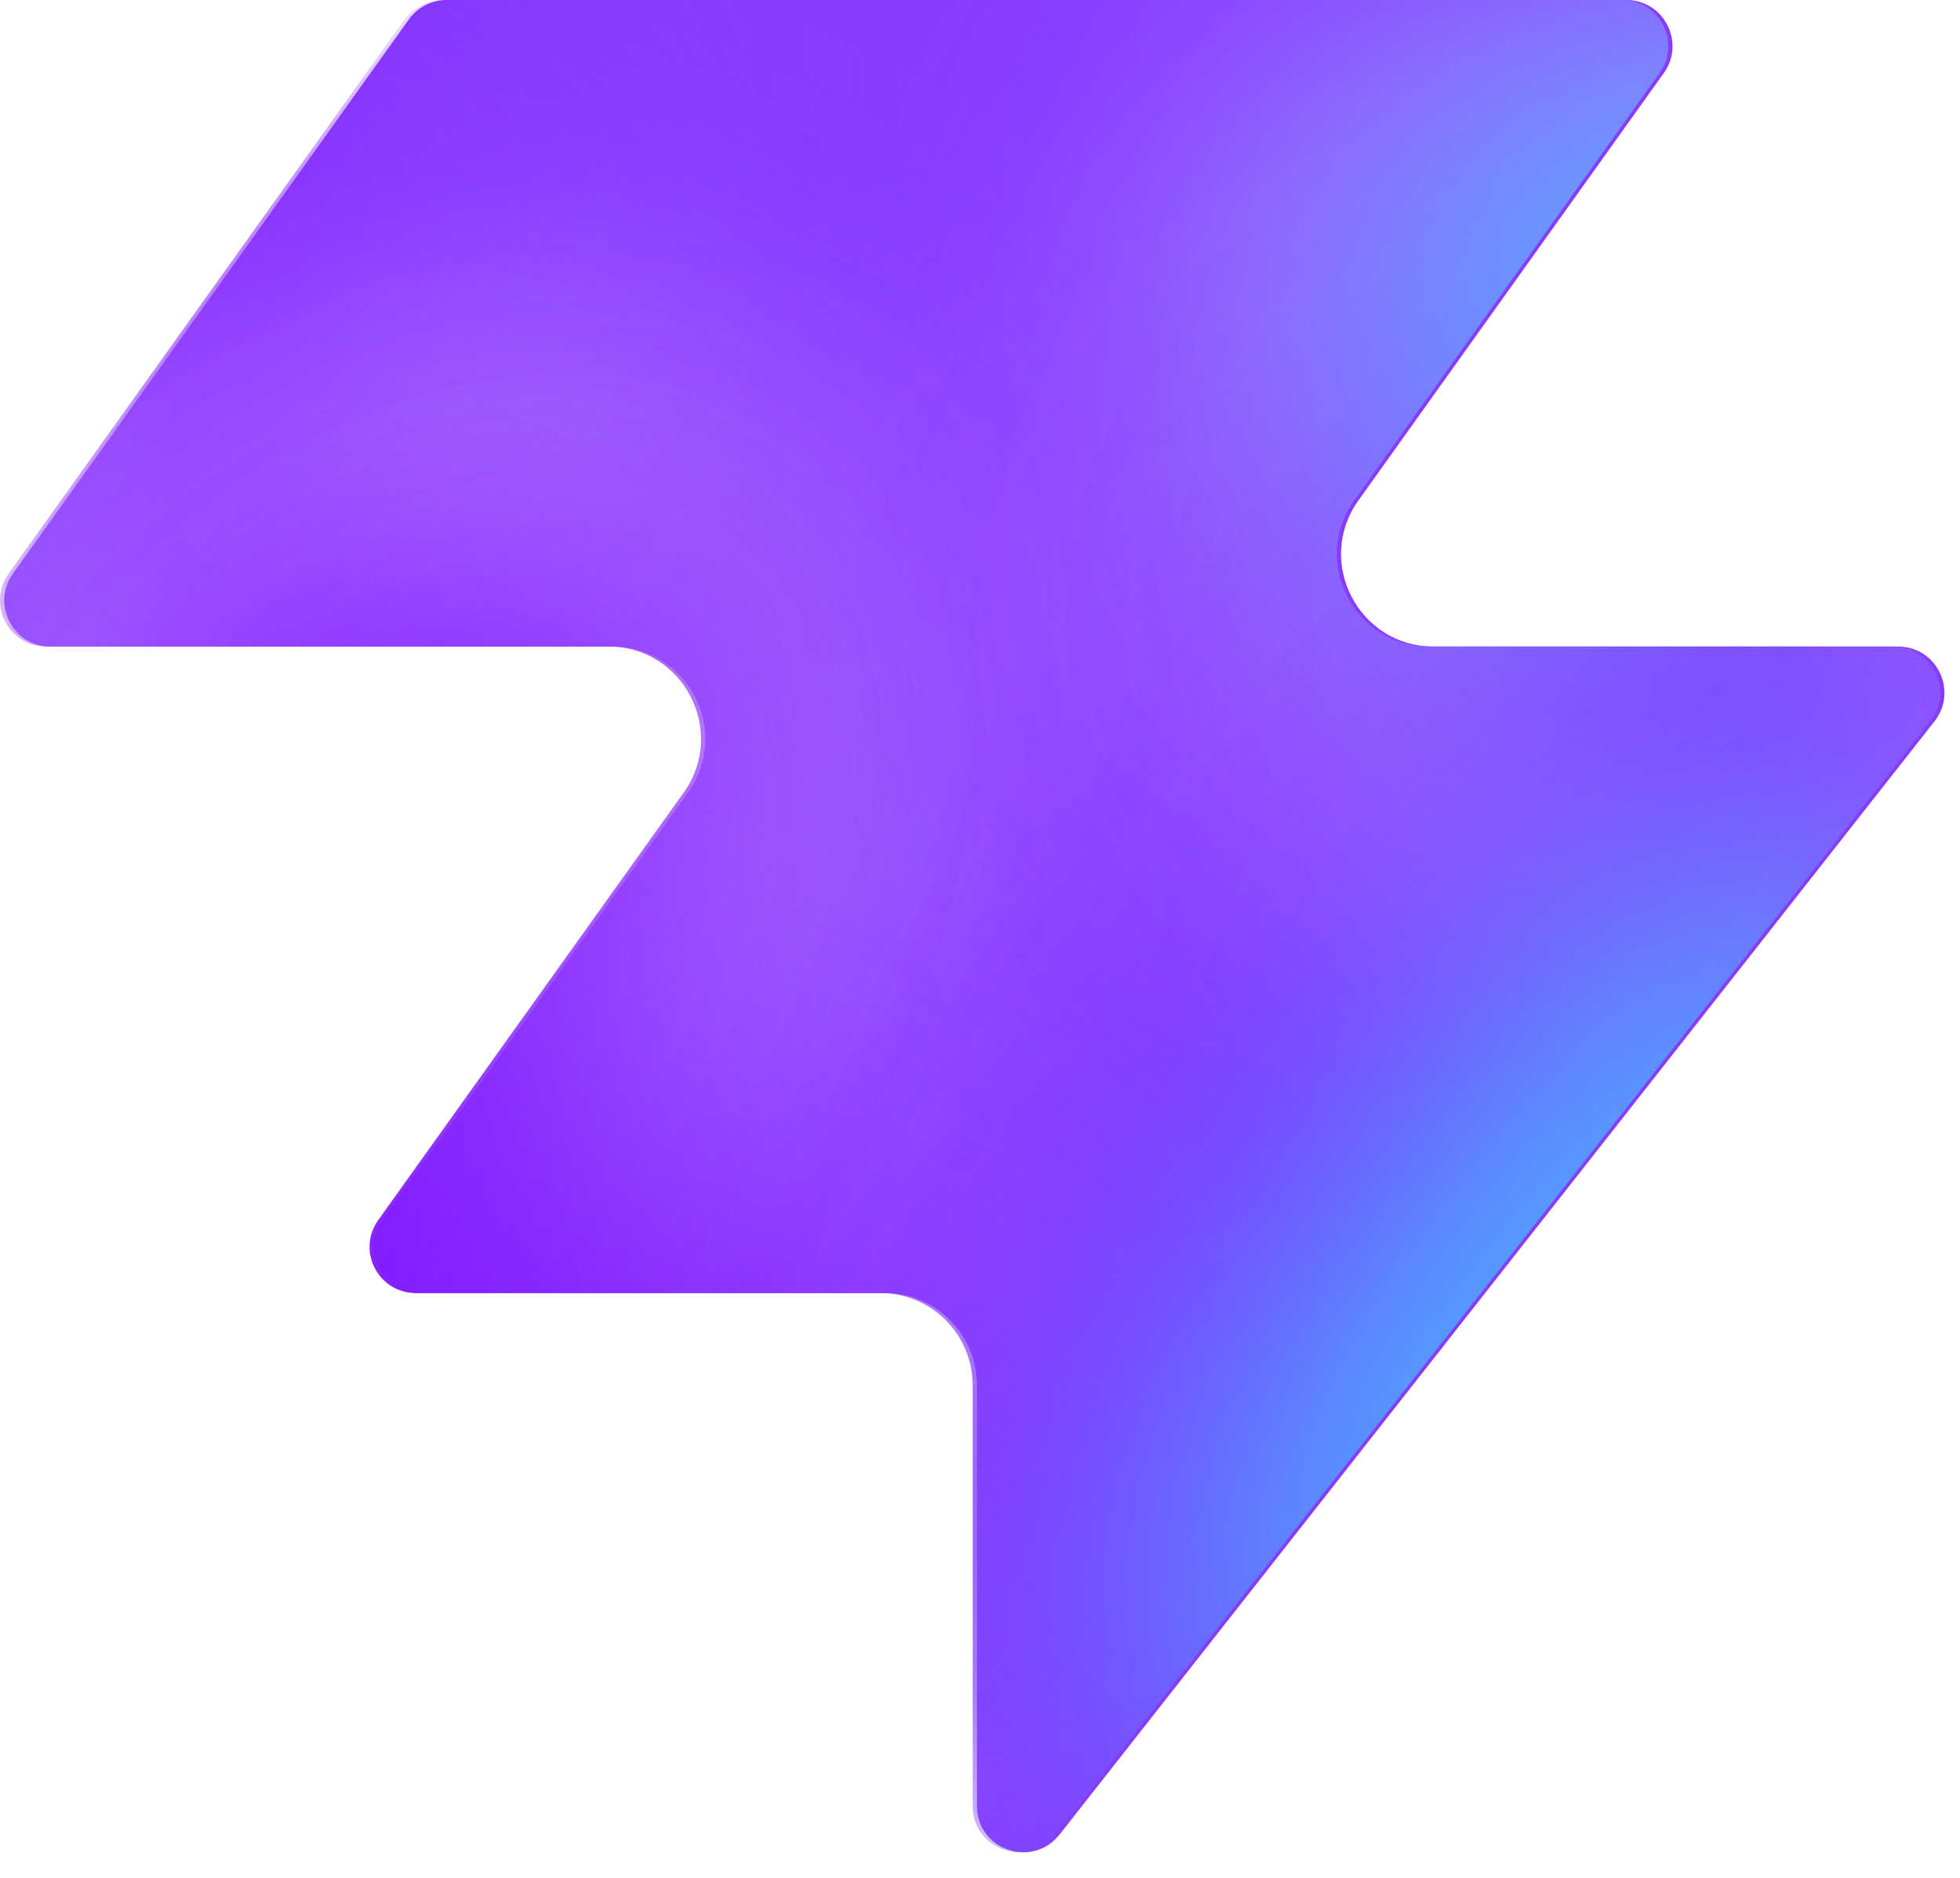
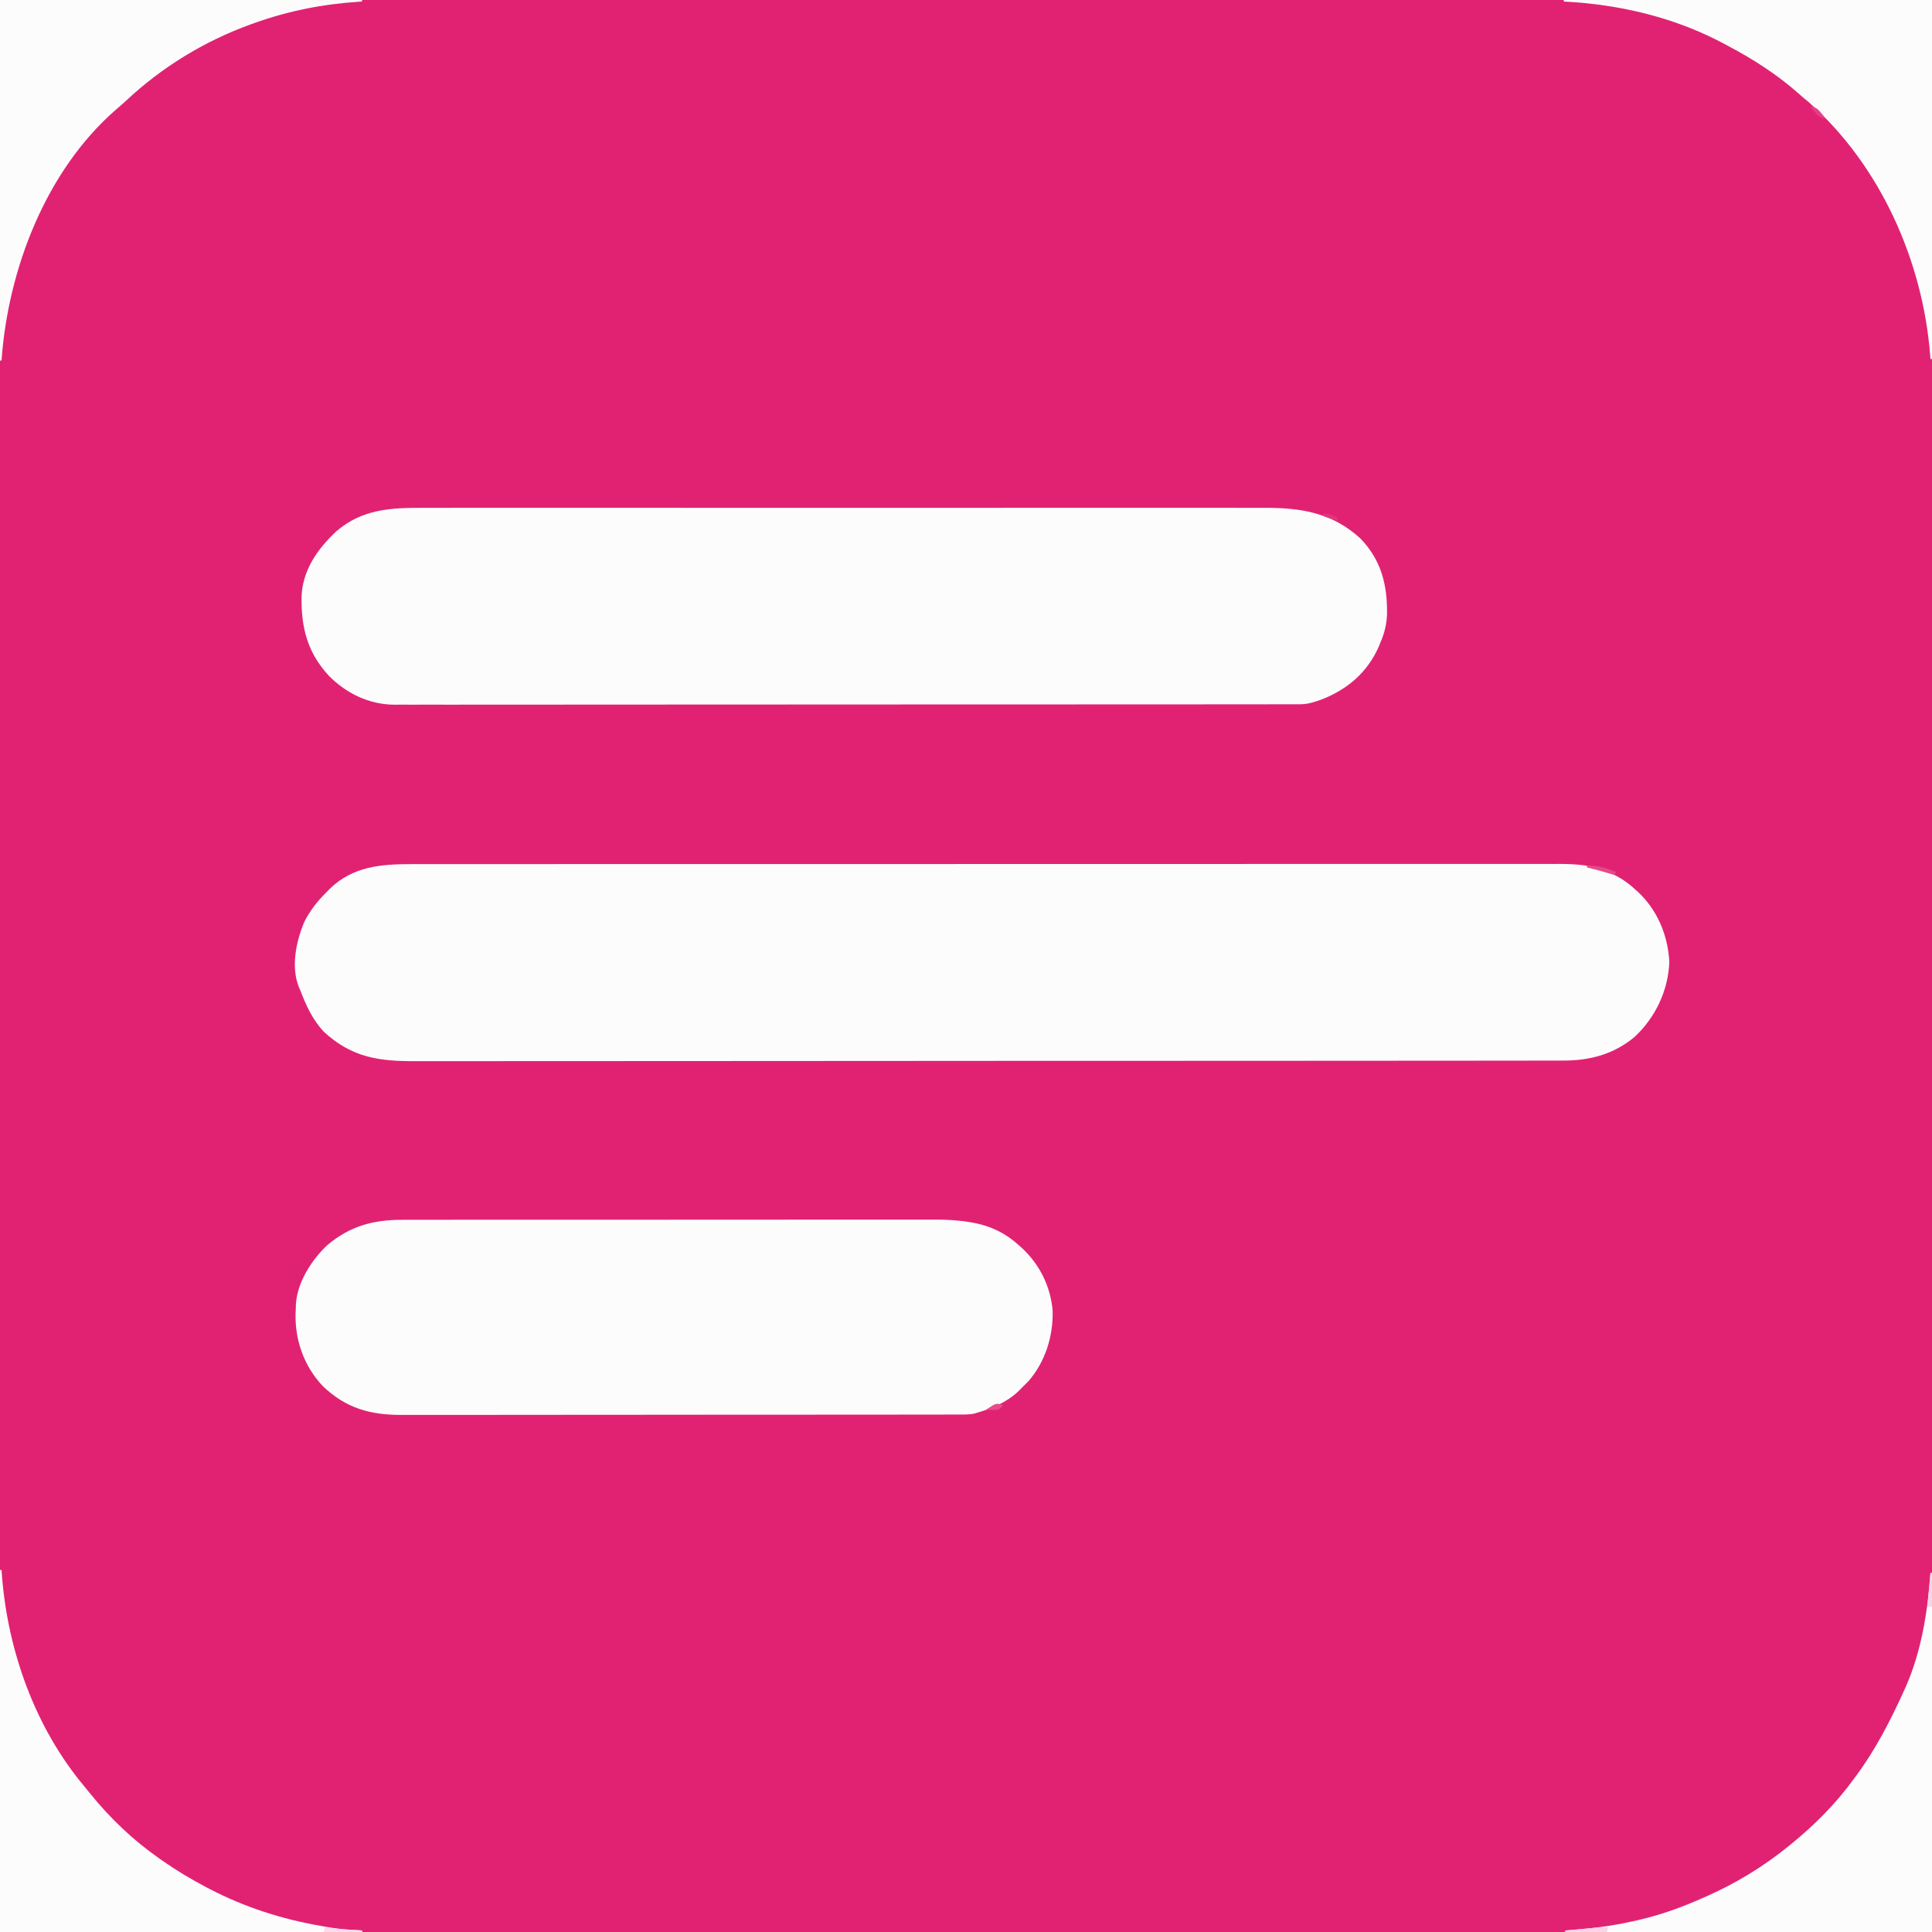
- <svg xmlns="http://www.w3.org/2000/svg" width="48" height="46" fill="none" viewBox="0 0 48 46">
-   <path fill="#863bff" d="M25.946 44.938c-.664.845-2.021.375-2.021-.698V33.937a2.26 2.26 0 0 0-2.262-2.262H10.287c-.92 0-1.456-1.04-.92-1.788l7.48-10.471c1.07-1.497 0-3.578-1.842-3.578H1.237c-.92 0-1.456-1.04-.92-1.788L10.013.474c.214-.297.556-.474.92-.474h28.894c.92 0 1.456 1.04.92 1.788l-7.48 10.471c-1.07 1.498 0 3.579 1.842 3.579h11.377c.943 0 1.473 1.088.89 1.83L25.947 44.94z" style="fill:#863bff;fill:color(display-p3 .525 .23 1);fill-opacity:1" />
-   <mask id="a" width="48" height="46" x="0" y="0" maskUnits="userSpaceOnUse" style="mask-type:alpha">
-     <path fill="#000" d="M25.842 44.938c-.664.844-2.021.375-2.021-.698V33.937a2.26 2.26 0 0 0-2.262-2.262H10.183c-.92 0-1.456-1.04-.92-1.788l7.48-10.471c1.07-1.498 0-3.579-1.842-3.579H1.133c-.92 0-1.456-1.04-.92-1.787L9.91.473c.214-.297.556-.474.92-.474h28.894c.92 0 1.456 1.04.92 1.788l-7.48 10.471c-1.07 1.498 0 3.578 1.842 3.578h11.377c.943 0 1.473 1.088.89 1.832L25.843 44.94z" style="fill:#000;fill-opacity:1" />
-   </mask>
-   <g mask="url(#a)">
-     <g filter="url(#b)">
-       <ellipse cx="5.508" cy="14.704" fill="#ede6ff" rx="5.508" ry="14.704" style="fill:#ede6ff;fill:color(display-p3 .927 .903 1);fill-opacity:1" transform="matrix(.00324 1 1 -.00324 -4.47 31.516)" />
-     </g>
-     <g filter="url(#c)">
-       <ellipse cx="10.399" cy="29.851" fill="#ede6ff" rx="10.399" ry="29.851" style="fill:#ede6ff;fill:color(display-p3 .927 .903 1);fill-opacity:1" transform="matrix(.00324 1 1 -.00324 -39.328 7.883)" />
-     </g>
-     <g filter="url(#d)">
-       <ellipse cx="5.508" cy="30.487" fill="#7e14ff" rx="5.508" ry="30.487" style="fill:#7e14ff;fill:color(display-p3 .492 .077 1);fill-opacity:1" transform="rotate(89.814 -25.913 -14.639)scale(1 -1)" />
-     </g>
-     <g filter="url(#e)">
-       <ellipse cx="5.508" cy="30.599" fill="#7e14ff" rx="5.508" ry="30.599" style="fill:#7e14ff;fill:color(display-p3 .492 .077 1);fill-opacity:1" transform="rotate(89.814 -32.644 -3.334)scale(1 -1)" />
-     </g>
-     <g filter="url(#f)">
-       <ellipse cx="5.508" cy="30.599" fill="#7e14ff" rx="5.508" ry="30.599" style="fill:#7e14ff;fill:color(display-p3 .492 .077 1);fill-opacity:1" transform="matrix(.00324 1 1 -.00324 -34.34 30.47)" />
-     </g>
-     <g filter="url(#g)">
-       <ellipse cx="14.072" cy="22.078" fill="#ede6ff" rx="14.072" ry="22.078" style="fill:#ede6ff;fill:color(display-p3 .927 .903 1);fill-opacity:1" transform="rotate(93.35 24.506 48.493)scale(-1 1)" />
-     </g>
-     <g filter="url(#h)">
-       <ellipse cx="3.47" cy="21.501" fill="#7e14ff" rx="3.47" ry="21.501" style="fill:#7e14ff;fill:color(display-p3 .492 .077 1);fill-opacity:1" transform="rotate(89.009 28.708 47.59)scale(-1 1)" />
-     </g>
-     <g filter="url(#i)">
-       <ellipse cx="3.47" cy="21.501" fill="#7e14ff" rx="3.47" ry="21.501" style="fill:#7e14ff;fill:color(display-p3 .492 .077 1);fill-opacity:1" transform="rotate(89.009 28.708 47.59)scale(-1 1)" />
-     </g>
-     <g filter="url(#j)">
-       <ellipse cx=".387" cy="8.972" fill="#7e14ff" rx="4.407" ry="29.108" style="fill:#7e14ff;fill:color(display-p3 .492 .077 1);fill-opacity:1" transform="rotate(39.51 .387 8.972)" />
-     </g>
-     <g filter="url(#k)">
-       <ellipse cx="47.523" cy="-6.092" fill="#7e14ff" rx="4.407" ry="29.108" style="fill:#7e14ff;fill:color(display-p3 .492 .077 1);fill-opacity:1" transform="rotate(37.892 47.523 -6.092)" />
-     </g>
-     <g filter="url(#l)">
-       <ellipse cx="41.412" cy="6.333" fill="#47bfff" rx="5.971" ry="9.665" style="fill:#47bfff;fill:color(display-p3 .28 .748 1);fill-opacity:1" transform="rotate(37.892 41.412 6.333)" />
-     </g>
-     <g filter="url(#m)">
-       <ellipse cx="-1.879" cy="38.332" fill="#7e14ff" rx="4.407" ry="29.108" style="fill:#7e14ff;fill:color(display-p3 .492 .077 1);fill-opacity:1" transform="rotate(37.892 -1.88 38.332)" />
-     </g>
-     <g filter="url(#n)">
-       <ellipse cx="-1.879" cy="38.332" fill="#7e14ff" rx="4.407" ry="29.108" style="fill:#7e14ff;fill:color(display-p3 .492 .077 1);fill-opacity:1" transform="rotate(37.892 -1.88 38.332)" />
-     </g>
-     <g filter="url(#o)">
-       <ellipse cx="35.651" cy="29.907" fill="#7e14ff" rx="4.407" ry="29.108" style="fill:#7e14ff;fill:color(display-p3 .492 .077 1);fill-opacity:1" transform="rotate(37.892 35.651 29.907)" />
-     </g>
-     <g filter="url(#p)">
-       <ellipse cx="38.418" cy="32.4" fill="#47bfff" rx="5.971" ry="15.297" style="fill:#47bfff;fill:color(display-p3 .28 .748 1);fill-opacity:1" transform="rotate(37.892 38.418 32.4)" />
-     </g>
-   </g>
-   <defs>
-     <filter id="b" width="60.045" height="41.654" x="-19.77" y="16.149" color-interpolation-filters="sRGB" filterUnits="userSpaceOnUse">
-       <feFlood flood-opacity="0" result="BackgroundImageFix" />
-       <feBlend in="SourceGraphic" in2="BackgroundImageFix" result="shape" />
-       <feGaussianBlur result="effect1_foregroundBlur_2002_17158" stdDeviation="7.659" />
-     </filter>
-     <filter id="c" width="90.34" height="51.437" x="-54.613" y="-7.533" color-interpolation-filters="sRGB" filterUnits="userSpaceOnUse">
-       <feFlood flood-opacity="0" result="BackgroundImageFix" />
-       <feBlend in="SourceGraphic" in2="BackgroundImageFix" result="shape" />
-       <feGaussianBlur result="effect1_foregroundBlur_2002_17158" stdDeviation="7.659" />
-     </filter>
-     <filter id="d" width="79.355" height="29.4" x="-49.64" y="2.03" color-interpolation-filters="sRGB" filterUnits="userSpaceOnUse">
-       <feFlood flood-opacity="0" result="BackgroundImageFix" />
-       <feBlend in="SourceGraphic" in2="BackgroundImageFix" result="shape" />
-       <feGaussianBlur result="effect1_foregroundBlur_2002_17158" stdDeviation="4.596" />
-     </filter>
-     <filter id="e" width="79.579" height="29.4" x="-45.045" y="20.029" color-interpolation-filters="sRGB" filterUnits="userSpaceOnUse">
-       <feFlood flood-opacity="0" result="BackgroundImageFix" />
-       <feBlend in="SourceGraphic" in2="BackgroundImageFix" result="shape" />
-       <feGaussianBlur result="effect1_foregroundBlur_2002_17158" stdDeviation="4.596" />
-     </filter>
-     <filter id="f" width="79.579" height="29.4" x="-43.513" y="21.178" color-interpolation-filters="sRGB" filterUnits="userSpaceOnUse">
-       <feFlood flood-opacity="0" result="BackgroundImageFix" />
-       <feBlend in="SourceGraphic" in2="BackgroundImageFix" result="shape" />
-       <feGaussianBlur result="effect1_foregroundBlur_2002_17158" stdDeviation="4.596" />
-     </filter>
-     <filter id="g" width="74.749" height="58.852" x="15.756" y="-17.901" color-interpolation-filters="sRGB" filterUnits="userSpaceOnUse">
-       <feFlood flood-opacity="0" result="BackgroundImageFix" />
-       <feBlend in="SourceGraphic" in2="BackgroundImageFix" result="shape" />
-       <feGaussianBlur result="effect1_foregroundBlur_2002_17158" stdDeviation="7.659" />
-     </filter>
-     <filter id="h" width="61.377" height="25.362" x="23.548" y="2.284" color-interpolation-filters="sRGB" filterUnits="userSpaceOnUse">
-       <feFlood flood-opacity="0" result="BackgroundImageFix" />
-       <feBlend in="SourceGraphic" in2="BackgroundImageFix" result="shape" />
-       <feGaussianBlur result="effect1_foregroundBlur_2002_17158" stdDeviation="4.596" />
-     </filter>
-     <filter id="i" width="61.377" height="25.362" x="23.548" y="2.284" color-interpolation-filters="sRGB" filterUnits="userSpaceOnUse">
-       <feFlood flood-opacity="0" result="BackgroundImageFix" />
-       <feBlend in="SourceGraphic" in2="BackgroundImageFix" result="shape" />
-       <feGaussianBlur result="effect1_foregroundBlur_2002_17158" stdDeviation="4.596" />
-     </filter>
-     <filter id="j" width="56.045" height="63.649" x="-27.636" y="-22.853" color-interpolation-filters="sRGB" filterUnits="userSpaceOnUse">
-       <feFlood flood-opacity="0" result="BackgroundImageFix" />
-       <feBlend in="SourceGraphic" in2="BackgroundImageFix" result="shape" />
-       <feGaussianBlur result="effect1_foregroundBlur_2002_17158" stdDeviation="4.596" />
-     </filter>
-     <filter id="k" width="54.814" height="64.646" x="20.116" y="-38.415" color-interpolation-filters="sRGB" filterUnits="userSpaceOnUse">
-       <feFlood flood-opacity="0" result="BackgroundImageFix" />
-       <feBlend in="SourceGraphic" in2="BackgroundImageFix" result="shape" />
-       <feGaussianBlur result="effect1_foregroundBlur_2002_17158" stdDeviation="4.596" />
-     </filter>
-     <filter id="l" width="33.541" height="35.313" x="24.641" y="-11.323" color-interpolation-filters="sRGB" filterUnits="userSpaceOnUse">
-       <feFlood flood-opacity="0" result="BackgroundImageFix" />
-       <feBlend in="SourceGraphic" in2="BackgroundImageFix" result="shape" />
-       <feGaussianBlur result="effect1_foregroundBlur_2002_17158" stdDeviation="4.596" />
-     </filter>
-     <filter id="m" width="54.814" height="64.646" x="-29.286" y="6.009" color-interpolation-filters="sRGB" filterUnits="userSpaceOnUse">
-       <feFlood flood-opacity="0" result="BackgroundImageFix" />
-       <feBlend in="SourceGraphic" in2="BackgroundImageFix" result="shape" />
-       <feGaussianBlur result="effect1_foregroundBlur_2002_17158" stdDeviation="4.596" />
-     </filter>
-     <filter id="n" width="54.814" height="64.646" x="-29.286" y="6.009" color-interpolation-filters="sRGB" filterUnits="userSpaceOnUse">
-       <feFlood flood-opacity="0" result="BackgroundImageFix" />
-       <feBlend in="SourceGraphic" in2="BackgroundImageFix" result="shape" />
-       <feGaussianBlur result="effect1_foregroundBlur_2002_17158" stdDeviation="4.596" />
-     </filter>
-     <filter id="o" width="54.814" height="64.646" x="8.244" y="-2.416" color-interpolation-filters="sRGB" filterUnits="userSpaceOnUse">
-       <feFlood flood-opacity="0" result="BackgroundImageFix" />
-       <feBlend in="SourceGraphic" in2="BackgroundImageFix" result="shape" />
-       <feGaussianBlur result="effect1_foregroundBlur_2002_17158" stdDeviation="4.596" />
-     </filter>
-     <filter id="p" width="39.409" height="43.623" x="18.713" y="10.588" color-interpolation-filters="sRGB" filterUnits="userSpaceOnUse">
-       <feFlood flood-opacity="0" result="BackgroundImageFix" />
-       <feBlend in="SourceGraphic" in2="BackgroundImageFix" result="shape" />
-       <feGaussianBlur result="effect1_foregroundBlur_2002_17158" stdDeviation="4.596" />
-     </filter>
-   </defs>
+ <svg xmlns="http://www.w3.org/2000/svg" version="1.1" width="1254" height="1254">
+   <path d="M0 0 C413.82 0 827.64 0 1254 0 C1254 413.82 1254 827.64 1254 1254 C840.18 1254 426.36 1254 0 1254 C0 840.18 0 426.36 0 0 Z " fill="#E12273" transform="translate(0,0)" />
+   <path d="M0 0 C1.31 -0 2.61 -0 3.96 -0.01 C7.57 -0.01 11.17 -0.01 14.78 -0.01 C18.71 -0 22.65 -0.01 26.58 -0.01 C33.46 -0.02 40.35 -0.02 47.23 -0.02 C57.47 -0.02 67.71 -0.02 77.94 -0.03 C97.29 -0.04 116.64 -0.04 135.99 -0.04 C150.93 -0.04 165.87 -0.04 180.81 -0.04 C185.11 -0.05 189.41 -0.05 193.72 -0.05 C194.79 -0.05 195.86 -0.05 196.96 -0.05 C227.04 -0.05 257.11 -0.06 287.19 -0.06 C288.89 -0.06 288.89 -0.06 290.63 -0.06 C296.37 -0.06 302.12 -0.06 307.86 -0.06 C309 -0.06 310.15 -0.06 311.32 -0.06 C313.63 -0.06 315.94 -0.06 318.24 -0.06 C354.16 -0.06 390.07 -0.06 425.98 -0.08 C466.33 -0.09 506.69 -0.1 547.04 -0.1 C551.34 -0.1 555.64 -0.1 559.95 -0.1 C561.54 -0.1 561.54 -0.1 563.16 -0.1 C580.2 -0.1 597.25 -0.11 614.3 -0.11 C631.43 -0.12 648.56 -0.12 665.69 -0.12 C675.86 -0.11 686.04 -0.12 696.21 -0.13 C703.01 -0.13 709.81 -0.13 716.61 -0.12 C720.49 -0.12 724.36 -0.12 728.23 -0.13 C732.41 -0.14 736.59 -0.13 740.76 -0.12 C741.96 -0.13 743.15 -0.13 744.38 -0.14 C755.39 -0.09 766.68 0.52 776.76 5.32 C777.43 5.62 778.1 5.93 778.79 6.25 C784.29 8.86 788.97 11.99 793.45 16.13 C794.13 16.73 794.81 17.34 795.52 17.96 C808.2 29.8 814.98 46.11 815.95 63.32 C815.31 82 806.96 99.46 793.45 112.13 C779.79 123.5 764.24 127.6 746.75 127.51 C745.41 127.52 744.06 127.52 742.71 127.53 C739.02 127.54 735.34 127.54 731.65 127.53 C727.63 127.53 723.62 127.54 719.6 127.55 C712.56 127.57 705.53 127.57 698.49 127.57 C688.03 127.56 677.57 127.57 667.1 127.59 C647.33 127.62 627.55 127.63 607.78 127.63 C592.51 127.63 577.24 127.64 561.97 127.65 C557.57 127.65 553.17 127.65 548.78 127.65 C547.68 127.66 546.59 127.66 545.46 127.66 C514.72 127.68 483.98 127.69 453.23 127.69 C452.08 127.69 450.92 127.69 449.72 127.69 C443.85 127.69 437.98 127.69 432.1 127.68 C430.35 127.68 430.35 127.68 428.57 127.68 C426.21 127.68 423.85 127.68 421.49 127.68 C384.79 127.68 348.08 127.71 311.38 127.75 C270.14 127.79 228.9 127.82 187.65 127.82 C183.26 127.81 178.86 127.81 174.46 127.81 C172.83 127.81 172.83 127.81 171.18 127.81 C153.76 127.81 136.33 127.83 118.91 127.86 C101.4 127.88 83.89 127.89 66.38 127.87 C55.98 127.86 45.59 127.86 35.19 127.89 C28.23 127.91 21.28 127.91 14.33 127.88 C10.37 127.87 6.42 127.87 2.46 127.89 C-21.42 128.03 -39.18 125.63 -57.43 108.75 C-64.57 101.07 -68.89 91.84 -72.55 82.13 C-73.04 81.02 -73.04 81.02 -73.53 79.9 C-78.86 66.67 -75.37 50.27 -70.05 37.52 C-66.26 30.03 -61.5 24.01 -55.55 18.13 C-54.87 17.42 -54.18 16.71 -53.47 15.98 C-38.35 1.34 -19.97 -0.03 0 0 Z " fill="#FDFCFC" transform="translate(267.5547,560.8714)" />
+   <path d="M0 0 C2.43 -0 4.87 -0.01 7.3 -0.01 C12.58 -0.02 17.86 -0.02 23.15 -0.02 C31 -0.01 38.85 -0.01 46.71 -0.02 C60.74 -0.04 74.77 -0.04 88.8 -0.03 C101.08 -0.02 113.35 -0.02 125.63 -0.02 C126.86 -0.02 126.86 -0.02 128.1 -0.02 C131.41 -0.02 134.72 -0.02 138.03 -0.02 C169.06 -0.03 200.09 -0.02 231.12 -0.01 C258.67 0.01 286.23 0 313.78 -0.01 C344.75 -0.03 375.72 -0.03 406.69 -0.02 C410 -0.02 413.3 -0.02 416.6 -0.02 C417.42 -0.02 418.23 -0.02 419.07 -0.02 C431.34 -0.02 443.61 -0.02 455.87 -0.03 C469.83 -0.04 483.78 -0.03 497.74 -0.02 C505.54 -0.01 513.35 -0.01 521.15 -0.02 C526.99 -0.03 532.82 -0.02 538.65 -0.01 C541.01 -0 543.36 -0 545.72 -0.01 C569.8 -0.08 590.06 3.12 608.44 20.07 C621.83 34.09 625.78 50.17 625.53 68.81 C625.3 75.51 623.93 81.23 621.25 87.38 C620.85 88.37 620.45 89.36 620.04 90.37 C612.58 107.01 599.87 117.77 583.13 124.38 C578.32 126.11 574.04 127.51 568.92 127.51 C567.62 127.51 567.62 127.51 566.3 127.52 C565.35 127.52 564.4 127.51 563.42 127.51 C562.41 127.51 561.39 127.52 560.35 127.52 C556.92 127.52 553.49 127.52 550.07 127.52 C547.6 127.52 545.13 127.53 542.66 127.53 C536.56 127.54 530.46 127.54 524.37 127.54 C517.07 127.54 509.77 127.55 502.47 127.56 C484.83 127.57 467.18 127.58 449.54 127.58 C441.19 127.58 432.85 127.59 424.5 127.59 C395.94 127.6 367.37 127.62 338.8 127.62 C337.01 127.62 335.22 127.62 333.42 127.62 C331.62 127.62 329.83 127.62 328.03 127.62 C324.42 127.62 320.81 127.62 317.21 127.62 C316.31 127.62 315.42 127.62 314.5 127.62 C285.5 127.63 256.5 127.64 227.5 127.66 C196.85 127.69 166.2 127.7 135.54 127.7 C132.18 127.7 128.81 127.7 125.45 127.7 C124.62 127.7 123.79 127.7 122.94 127.7 C109.6 127.71 96.27 127.72 82.93 127.73 C69.53 127.75 56.13 127.75 42.72 127.74 C34.76 127.74 26.8 127.74 18.83 127.76 C12.89 127.77 6.94 127.76 0.99 127.75 C-1.41 127.75 -3.82 127.75 -6.22 127.76 C-9.49 127.77 -12.76 127.76 -16.03 127.75 C-17.43 127.76 -17.43 127.76 -18.86 127.78 C-35.04 127.65 -49.76 120.59 -61.06 109.25 C-75.11 94.24 -79.32 77.84 -79.02 57.66 C-78.4 40.45 -68.62 26.61 -56.41 15.19 C-39.54 0.76 -21.05 -0.07 0 0 Z " fill="#FDFCFC" transform="translate(274.7475,329.619)" />
+   <path d="M0 0 C1.54 -0 3.08 -0.01 4.63 -0.01 C8.85 -0.02 13.07 -0.02 17.29 -0.02 C21.86 -0.01 26.42 -0.02 30.98 -0.03 C39.91 -0.04 48.84 -0.04 57.77 -0.04 C65.03 -0.04 72.29 -0.04 79.56 -0.05 C81.11 -0.05 81.11 -0.05 82.69 -0.05 C84.79 -0.05 86.9 -0.05 89 -0.05 C108.71 -0.06 128.42 -0.06 148.13 -0.05 C166.13 -0.05 184.14 -0.06 202.15 -0.08 C220.66 -0.1 239.17 -0.11 257.67 -0.1 C268.06 -0.1 278.44 -0.1 288.82 -0.12 C297.67 -0.13 306.51 -0.13 315.36 -0.12 C319.86 -0.11 324.37 -0.11 328.87 -0.12 C333.01 -0.13 337.15 -0.13 341.29 -0.12 C342.77 -0.11 344.26 -0.12 345.74 -0.13 C353.58 -0.16 361.12 0.28 368.84 1.61 C369.87 1.79 369.87 1.79 370.92 1.97 C381.89 4.05 391.54 8.74 399.8 16.26 C400.54 16.92 401.29 17.57 402.06 18.25 C413.65 29.03 420.6 43.12 422.03 58.87 C422.49 75.38 417.29 92.19 406.36 104.7 C404.86 106.24 403.34 107.76 401.8 109.26 C401.16 109.91 400.52 110.55 399.87 111.22 C392.37 118.36 382.67 122.49 372.8 125.26 C372.23 125.43 371.66 125.61 371.08 125.79 C368.14 126.4 365.37 126.39 362.36 126.39 C361.72 126.39 361.07 126.4 360.4 126.4 C358.23 126.4 356.05 126.4 353.88 126.4 C352.3 126.4 350.73 126.41 349.16 126.41 C344.83 126.42 340.5 126.42 336.17 126.42 C331.51 126.42 326.84 126.43 322.17 126.44 C311.96 126.45 301.75 126.46 291.55 126.46 C285.17 126.46 278.79 126.47 272.41 126.47 C254.75 126.48 237.09 126.49 219.43 126.5 C217.74 126.5 217.74 126.5 216.01 126.5 C214.31 126.5 214.31 126.5 212.57 126.5 C210.28 126.5 207.98 126.5 205.68 126.5 C204.54 126.5 203.4 126.5 202.23 126.5 C183.79 126.51 165.35 126.52 146.9 126.55 C127.96 126.57 109.02 126.58 90.08 126.58 C79.45 126.58 68.82 126.59 58.19 126.61 C49.13 126.62 40.07 126.63 31.02 126.62 C26.4 126.62 21.78 126.62 17.16 126.63 C12.93 126.64 8.69 126.64 4.46 126.63 C2.93 126.63 1.41 126.63 -0.12 126.64 C-20.78 126.75 -36.69 122.38 -51.8 107.82 C-63.92 94.89 -69.84 78.13 -69.36 60.51 C-69.31 59.44 -69.26 58.36 -69.2 57.26 C-69.18 56.04 -69.18 56.04 -69.15 54.8 C-68.3 40.6 -58.93 26.01 -48.87 16.51 C-34.09 4.05 -18.96 -0.05 0 0 Z " fill="#FDFCFC" transform="translate(261.2043,791.7393)" />
+   <path d="M0 0 C0.33 0 0.66 0 1 0 C1 76.89 1 153.78 1 233 C-77.54 233 -156.08 233 -237 233 C-237 232.67 -237 232.34 -237 232 C-236.12 231.94 -236.12 231.94 -235.22 231.88 C-220.91 230.87 -207 229.16 -193 226 C-192.08 225.79 -191.15 225.59 -190.2 225.38 C-175.47 222.01 -161.79 217.15 -148 211 C-146.77 210.46 -146.77 210.46 -145.52 209.91 C-126.58 201.55 -109.12 190.97 -93 178 C-92.42 177.54 -91.84 177.07 -91.25 176.6 C-75.84 164.14 -61.65 150.04 -50 134 C-49.52 133.35 -49.04 132.7 -48.54 132.04 C-35.61 114.62 -25.92 95.74 -17 76 C-16.69 75.32 -16.38 74.64 -16.06 73.94 C-5.88 50.92 -1.79 24.9 0 0 Z " fill="#FDFCFC" transform="translate(1253,1021)" />
+   <path d="M0 0 C0.33 0 0.66 0 1 0 C1.09 1.23 1.17 2.45 1.26 3.71 C5.11 52.81 22.84 102.42 54.69 140.43 C55.97 141.96 57.22 143.52 58.46 145.07 C71.36 161.04 86.2 175.22 103 187 C103.64 187.45 104.28 187.9 104.94 188.37 C114.25 194.9 123.92 200.73 134 206 C134.83 206.43 135.66 206.87 136.51 207.32 C159.23 219.05 182.85 226.59 208 231 C209.01 231.18 210.02 231.36 211.07 231.55 C216.81 232.55 222.43 233.3 228.25 233.62 C229.53 233.7 230.82 233.77 232.14 233.85 C233.08 233.9 234.03 233.95 235 234 C235 234.33 235 234.66 235 235 C157.45 235 79.9 235 0 235 C0 157.45 0 79.9 0 0 Z " fill="#FDFCFC" transform="translate(0,1019)" />
+   <path d="M0 0 C78.87 0 157.74 0 239 0 C239 76.89 239 153.78 239 233 C238.67 233 238.34 233 238 233 C237.95 232.27 237.89 231.54 237.84 230.78 C233.04 169.53 205.65 107.59 159 66.31 C157.67 65.21 156.33 64.1 155 63 C154.11 62.21 153.21 61.41 152.29 60.6 C138.54 48.46 123.19 38.56 107 30 C106.08 29.5 106.08 29.5 105.14 28.99 C72.75 11.43 36.56 2.85 0 1 C0 0.67 0 0.34 0 0 Z " fill="#FDFCFC" transform="translate(1015,0)" />
+   <path d="M0 0 C77.55 0 155.1 0 235 0 C235 0.33 235 0.66 235 1 C234.43 1.03 233.87 1.07 233.29 1.1 C209.69 2.63 187.27 7.02 165 15 C164.17 15.3 163.33 15.59 162.48 15.9 C132.48 26.81 104.95 43.65 81.7 65.49 C79.51 67.52 77.29 69.46 75 71.38 C29.56 111.09 5.15 175.13 1 234 C0.67 234 0.34 234 0 234 C0 156.78 0 79.56 0 0 Z " fill="#FDFCFC" transform="translate(0,0)" />
+   <path d="M0 0 C-0.33 0.99 -0.66 1.98 -1 3 C-9.91 3 -18.82 3 -28 3 C-28 2.67 -28 2.34 -28 2 C-24.27 1.66 -20.54 1.33 -16.81 1 C-15.76 0.9 -14.7 0.81 -13.62 0.71 C-12.59 0.62 -11.57 0.53 -10.52 0.44 C-9.58 0.35 -8.64 0.27 -7.68 0.18 C-5.11 0.01 -2.57 -0.03 0 0 Z " fill="#FAD4E7" transform="translate(1044,1251)" />
+   <path d="M0 0 C1.18 0.14 2.35 0.29 3.56 0.44 C10.36 1.2 17.18 1.58 24 2 C24 2.33 24 2.66 24 3 C15.75 3 7.5 3 -1 3 C-0.67 2.01 -0.34 1.02 0 0 Z " fill="#FBDBEC" transform="translate(211,1251)" />
+   <path d="M0 0 C0.33 0 0.66 0 1 0 C1 7.26 1 14.52 1 22 C0.01 22 -0.98 22 -2 22 C-1.34 14.74 -0.68 7.48 0 0 Z " fill="#F8D5E6" transform="translate(1253,1021)" />
+   <path d="M0 0 C7.12 -0.54 12.45 1.3 19 4 C18.67 4.66 18.34 5.32 18 6 C17.37 5.81 16.74 5.61 16.09 5.41 C10.76 3.79 5.42 2.31 0 1 C0 0.67 0 0.34 0 0 Z " fill="#E6498A" transform="translate(1030,562)" />
+   <path d="M0 0 C3.6 0.56 5 1.75 7.25 4.56 C8.03 5.52 8.03 5.52 8.83 6.5 C9.21 7 9.6 7.49 10 8 C6.4 7.44 5 6.25 2.75 3.44 C2.23 2.8 1.71 2.16 1.17 1.5 C0.79 1 0.4 0.51 0 0 Z " fill="#E63F89" transform="translate(1175,69)" />
+   <path d="M0 0 C-1 1.5 -1 1.5 -3 3 C-5.72 3.27 -8.26 3.13 -11 3 C-4.33 -1.44 -4.33 -1.44 0 0 Z " fill="#E74B8D" transform="translate(651,912)" />
+   <path d="M0 0 C3.34 0.56 6.03 1.35 9 3 C9 3.66 9 4.32 9 5 C6.03 4.01 3.06 3.02 0 2 C0 1.34 0 0.68 0 0 Z " fill="#E1367D" transform="translate(859,333)" />
</svg>
